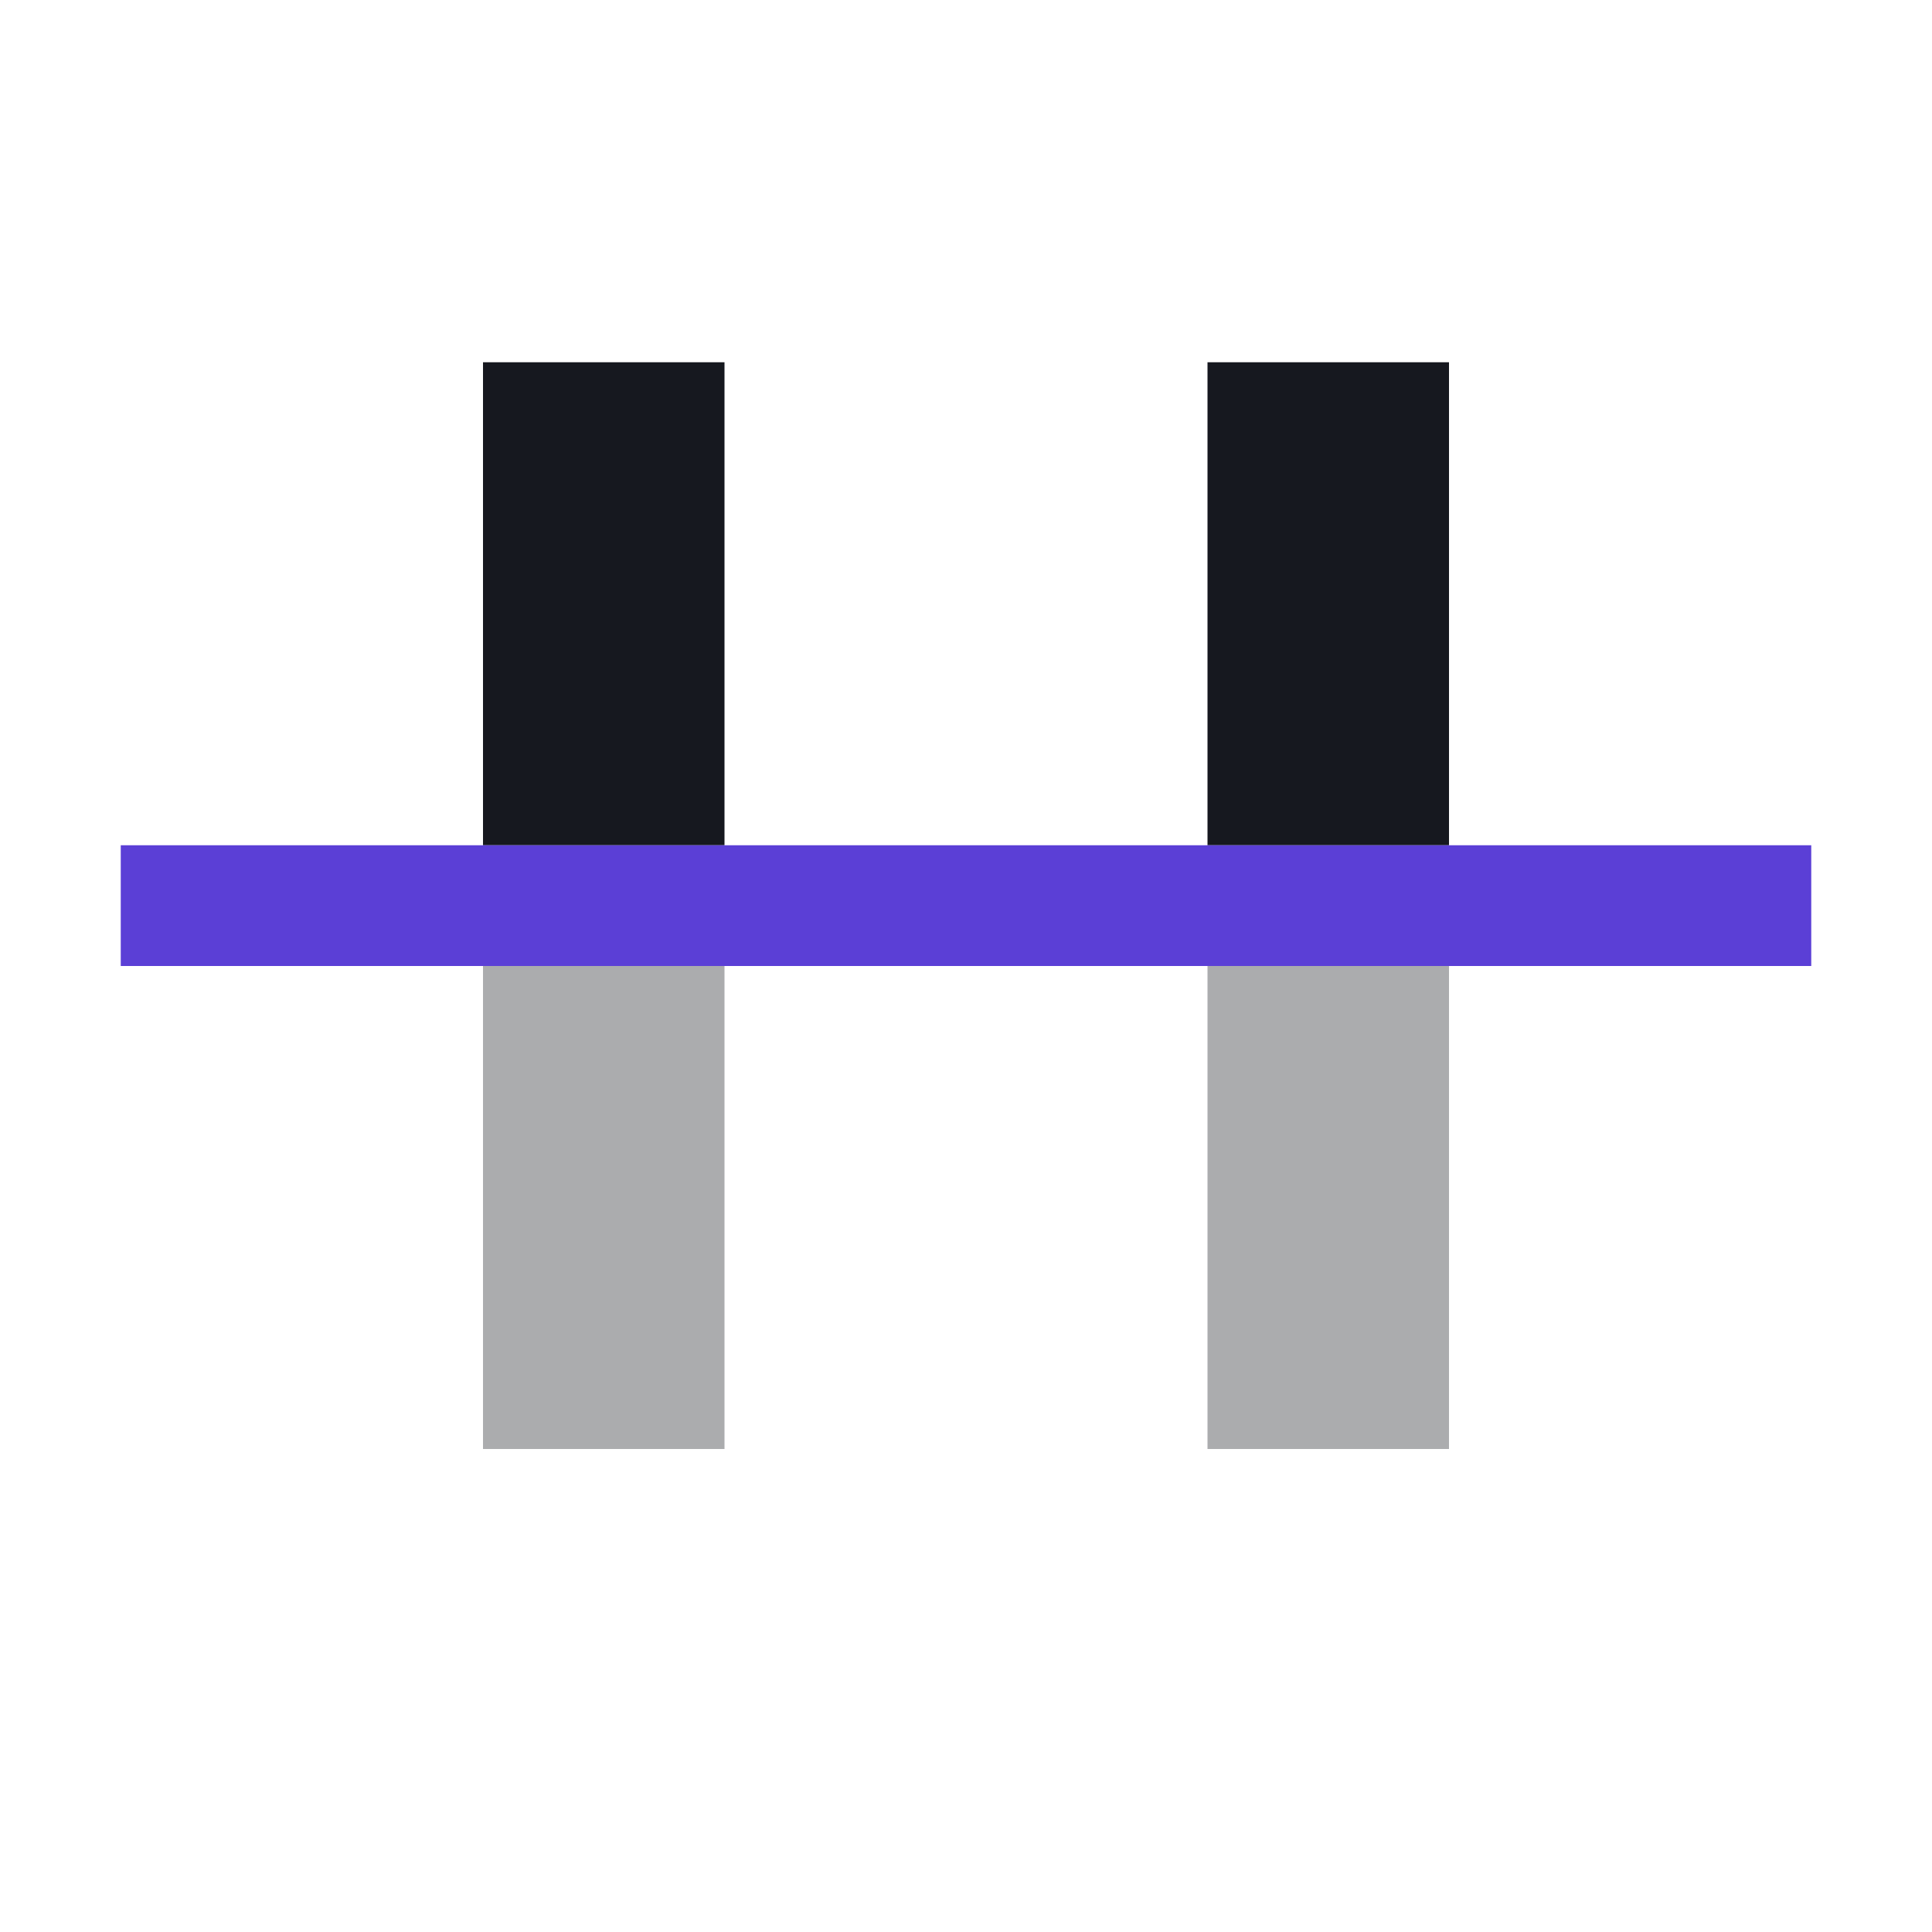
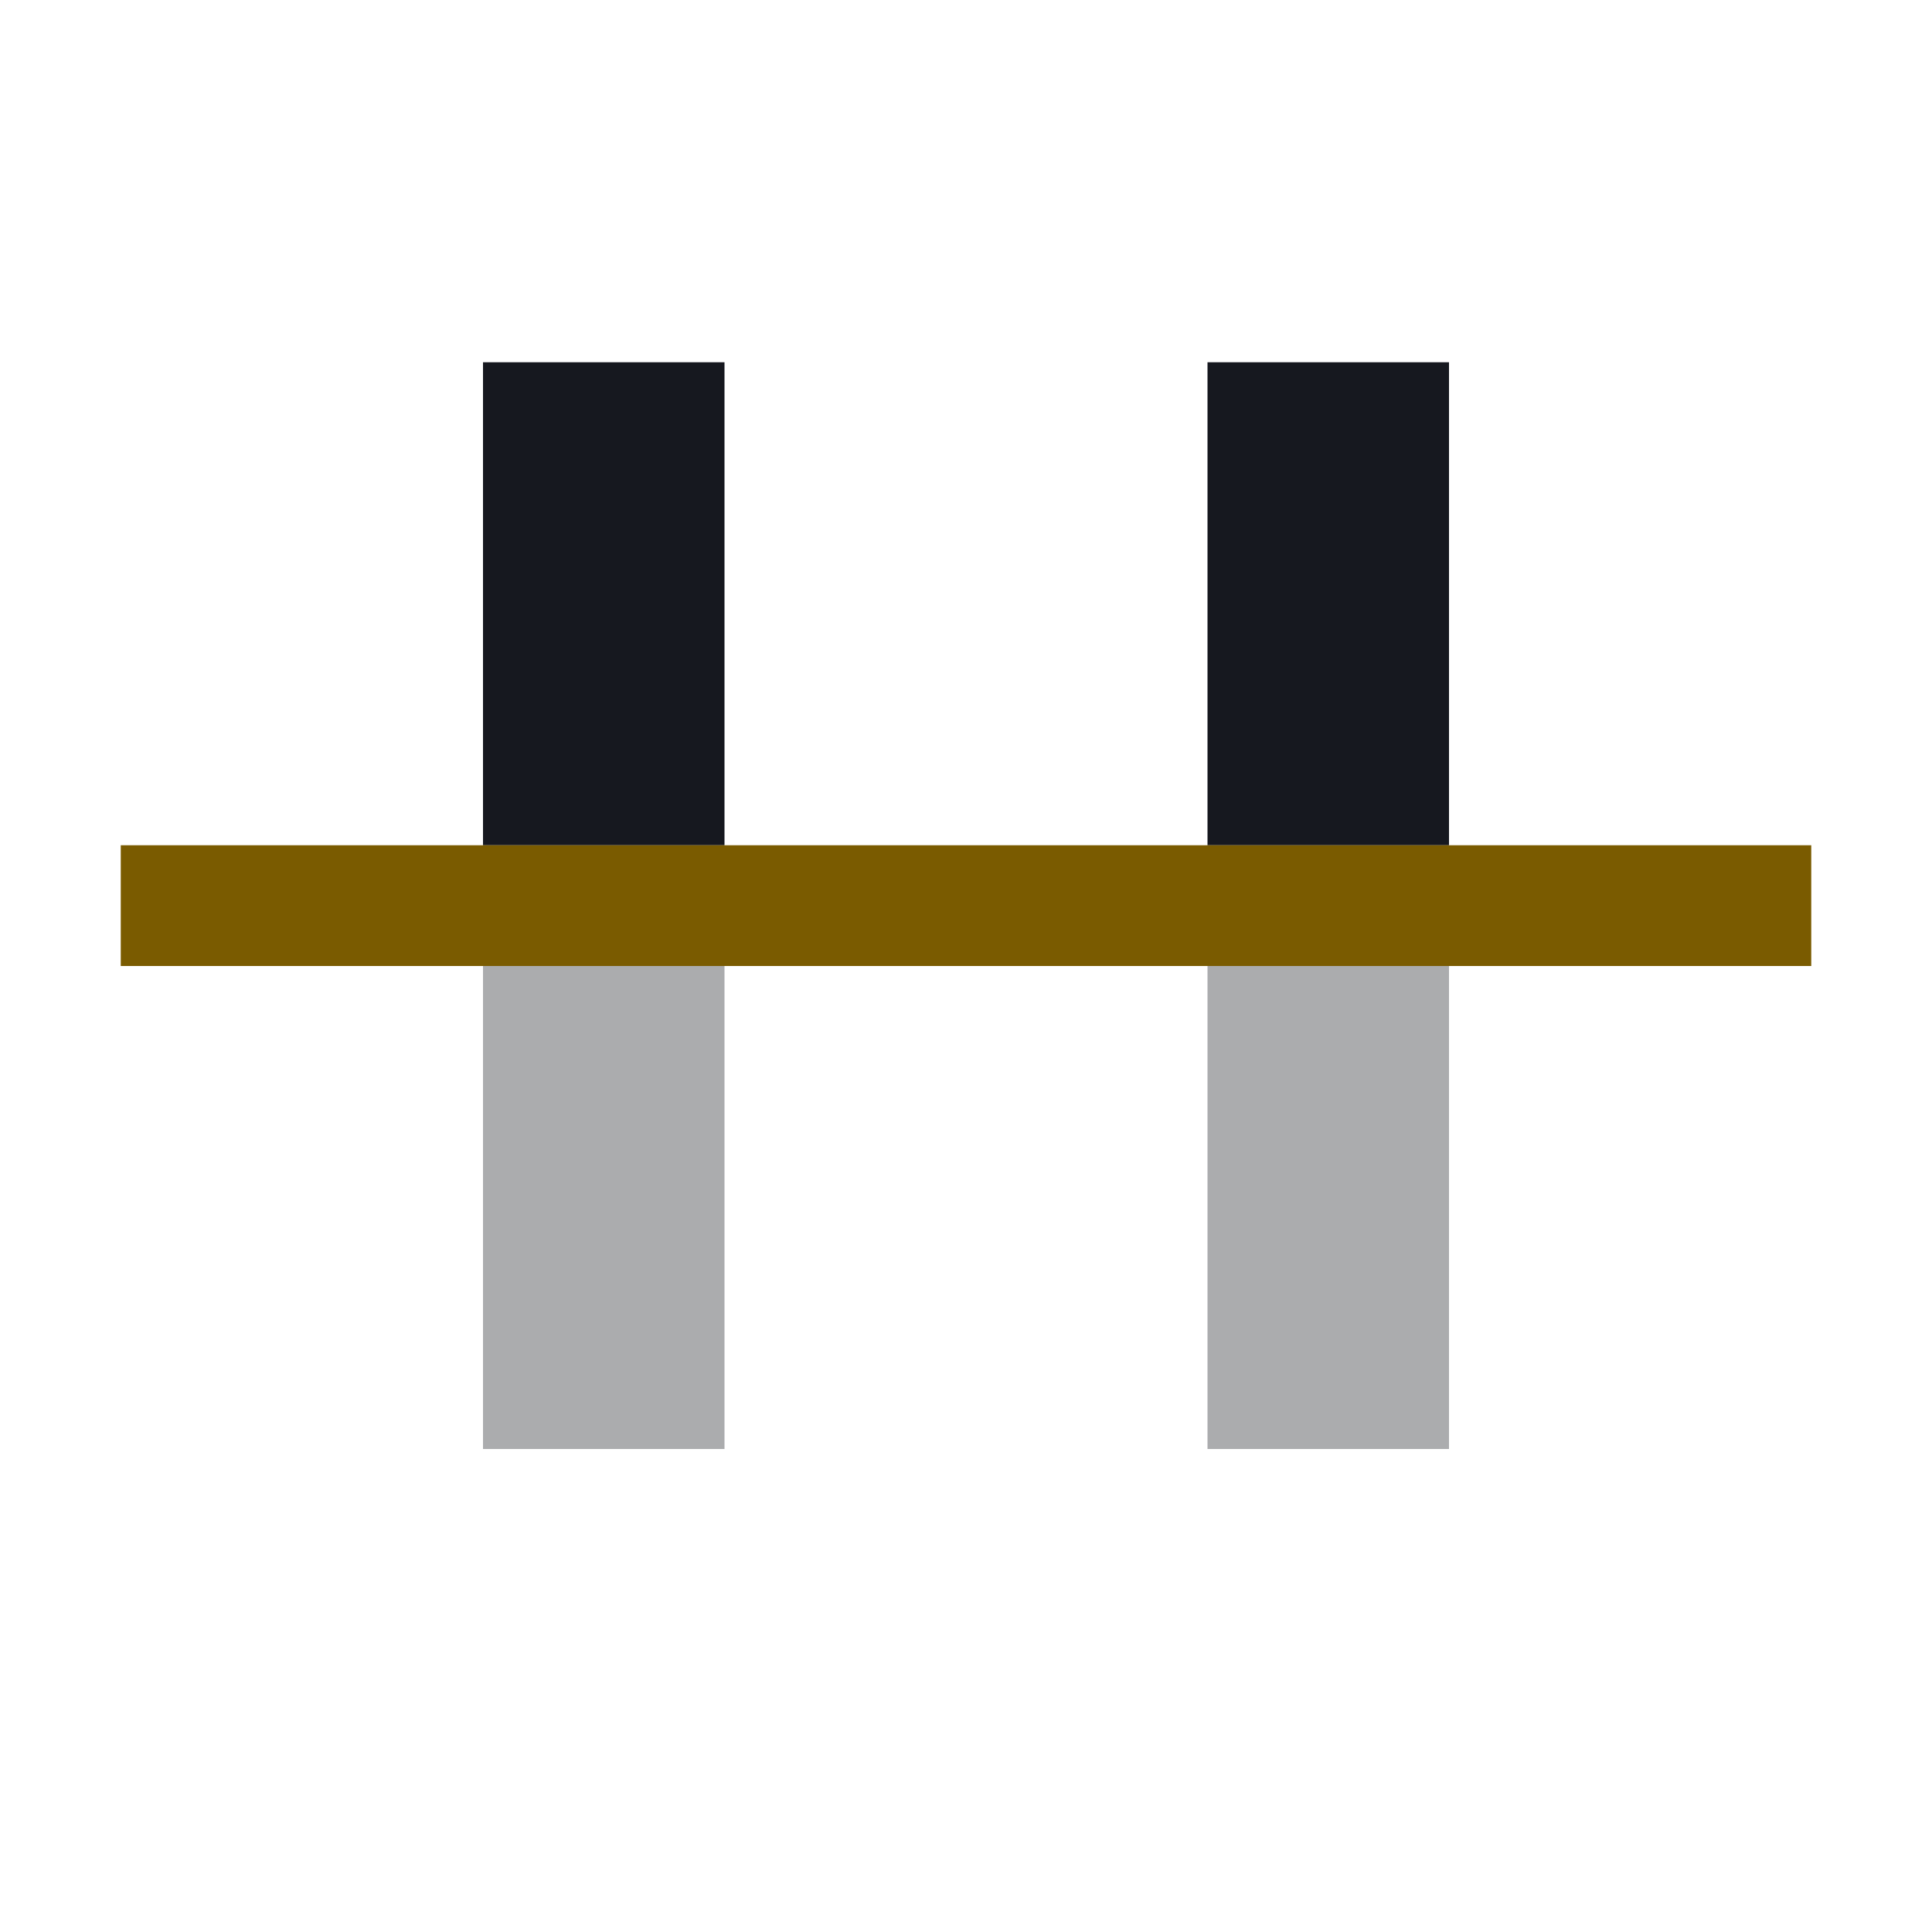
<svg xmlns="http://www.w3.org/2000/svg" viewBox="0 0 16 16">
  <g fill="#16181f">
    <rect x="4" y="3" width="2" height="4" />
    <rect x="10" y="3" width="2" height="4" />
  </g>
  <g fill="#16181f" opacity=".36">
    <rect x="4" y="8" width="2" height="4" />
    <rect x="10" y="8" width="2" height="4" />
  </g>
-   <rect x="1" y="7" width="14" height="1" fill="#5b3fd6" />
+   <rect x="1" y="7" width="14" height="1" fill="#7a5b00" />
</svg>
